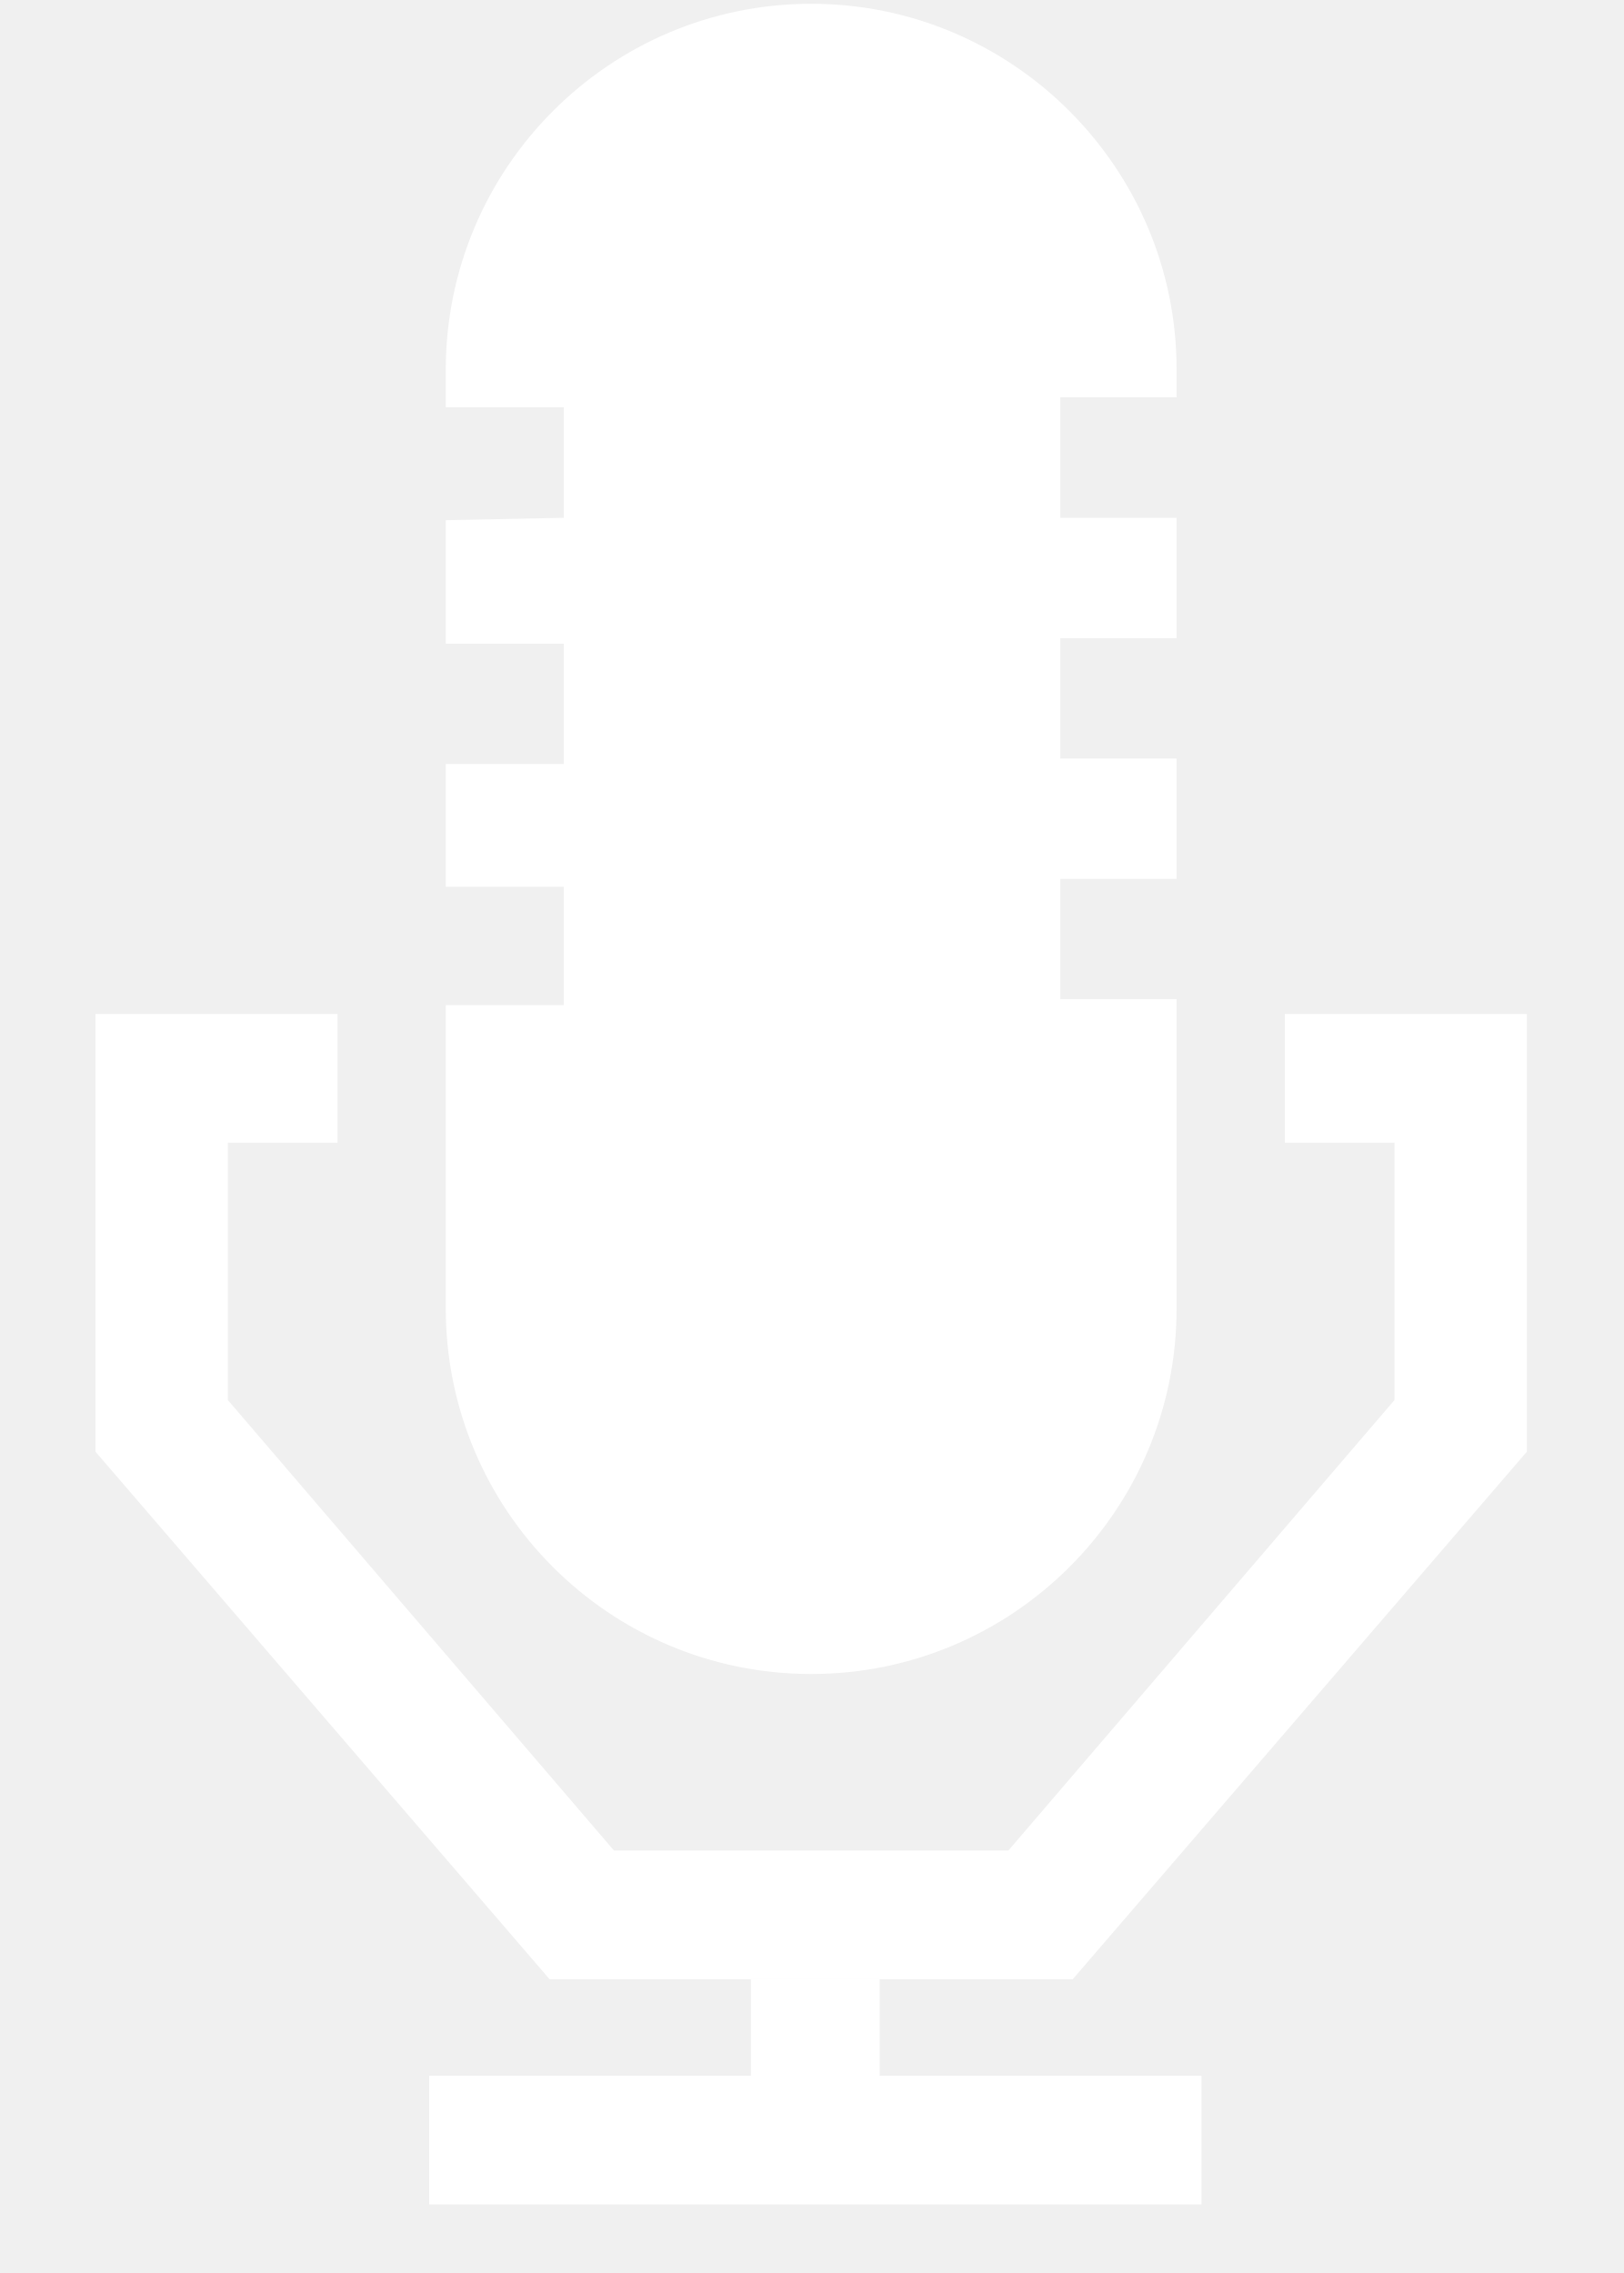
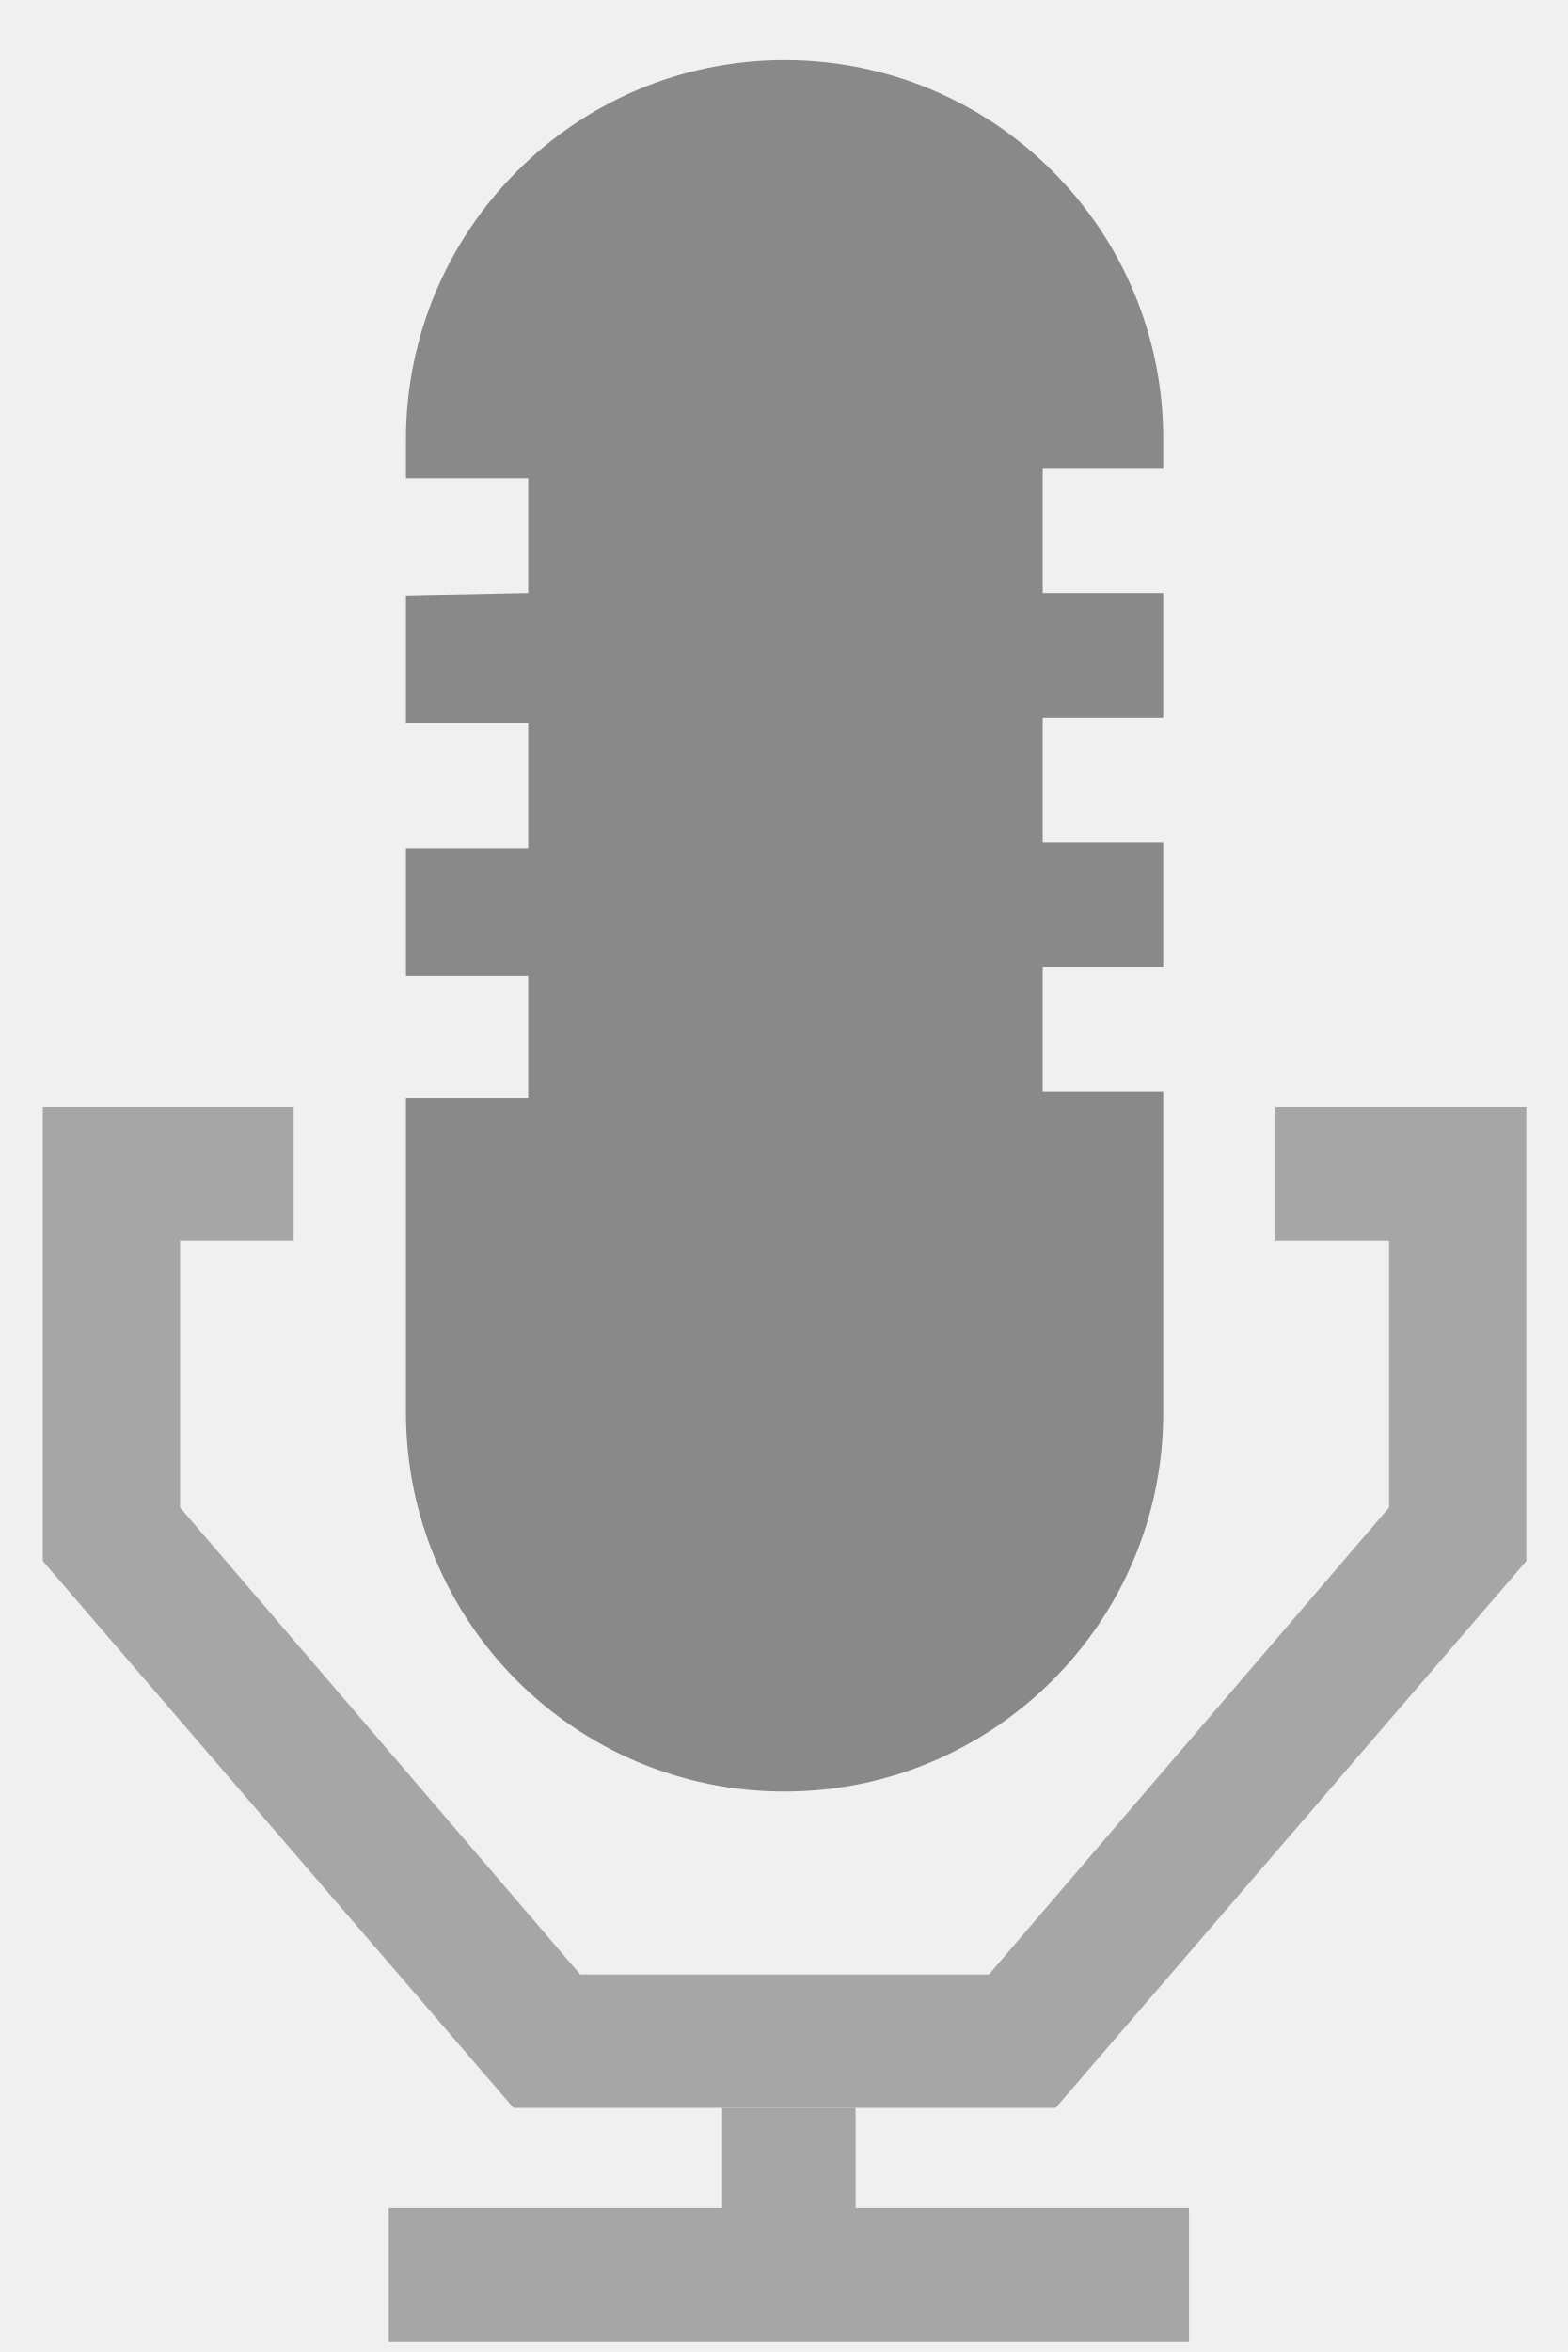
- <svg xmlns="http://www.w3.org/2000/svg" width="15px" height="21px" viewBox="0 0 15 21" version="1.1">
+ <svg xmlns="http://www.w3.org/2000/svg" width="16px" height="24px" viewBox="0 0 16 24" version="1.1">
  <defs />
  <g id="Page-1" stroke="none" stroke-width="1" fill="none" fill-rule="evenodd">
-     <g id="Group" transform="translate(0.5, -0.5)" fill="#FFFFFF">
-       <path d="M3.618,3.918 C3.618,2.05 5.133,0.535 6.994,0.535 L6.994,0.535 C8.858,0.535 10.369,2.056 10.369,3.909 L10.369,4.171 L9.295,4.171 L9.295,5.284 L10.369,5.284 L10.369,6.396 L9.295,6.396 L9.295,7.508 L10.369,7.508 L10.369,8.62 L9.295,8.62 L9.295,9.731 L10.369,9.731 L10.369,12.593 C10.369,14.456 8.854,15.966 6.994,15.966 L6.994,15.966 C5.129,15.966 3.618,14.454 3.618,12.586 L3.618,9.786 L4.708,9.786 L4.708,8.693 L3.618,8.693 L3.618,7.558 L4.708,7.558 L4.708,6.447 L3.618,6.447 L3.618,5.306 L4.708,5.284 L4.708,4.262 L3.618,4.262 L3.618,3.918 Z" id="Rectangle-2" />
-       <path d="M6.994,18.786 L9.41,18.786 L13.605,13.912 L13.605,9.868 L11.369,9.868 L11.369,11.057 L12.382,11.057 L12.382,13.435 L8.815,17.597 L6.994,17.597 L5.172,17.597 L1.605,13.435 L1.605,11.057 L2.618,11.057 L2.618,9.868 L0.382,9.868 L0.382,13.912 L4.577,18.786 L6.994,18.786 Z" id="Combined-Shape" />
-       <polygon id="Path-3" points="6.437 18.786 7.626 18.786 7.626 19.677 10.599 19.677 10.599 20.866 3.465 20.866 3.465 19.677 6.437 19.677" />
+     <g id="Group">
+       <path d="M4.143,4.486 C4.143,2.347 5.877,0.613 8.007,0.613 L8.007,0.613 C10.142,0.613 11.872,2.342 11.872,4.476 L11.872,4.775 L10.642,4.775 L10.642,6.05 L11.872,6.05 L11.872,7.323 L10.642,7.323 L10.642,8.596 L11.872,8.596 L11.872,9.869 L10.642,9.869 L10.642,11.142 L11.872,11.142 L11.872,14.419 C11.872,16.552 10.138,18.281 8.007,18.281 L8.007,18.281 C5.873,18.281 4.143,16.55 4.143,14.411 L4.143,11.204 L5.391,11.204 L5.391,9.954 L4.143,9.954 L4.143,8.654 L5.391,8.654 L5.391,7.382 L4.143,7.382 L4.143,6.075 L5.391,6.05 L5.391,4.88 L4.143,4.88 L4.143,4.486 Z" id="Rectangle-2" fill="#898989" />
+       <path d="M8.007,21.509 L10.774,21.509 L15.578,15.929 L15.578,11.299 L13.018,11.299 L13.018,12.66 L14.177,12.66 L14.177,15.383 L10.093,20.148 L8.007,20.148 L5.922,20.148 L1.838,15.383 L1.838,12.66 L2.997,12.66 L2.997,11.299 L0.437,11.299 L0.437,15.929 L5.241,21.509 L8.007,21.509 Z" id="Combined-Shape" fill="#A6A6A6" />
+       <polygon id="Path-3" fill="#A6A6A6" points="7.37 21.509 8.732 21.509 8.732 22.53 12.135 22.53 12.135 23.892 3.967 23.892 3.967 22.53 7.37 22.53" />
    </g>
  </g>
</svg>
